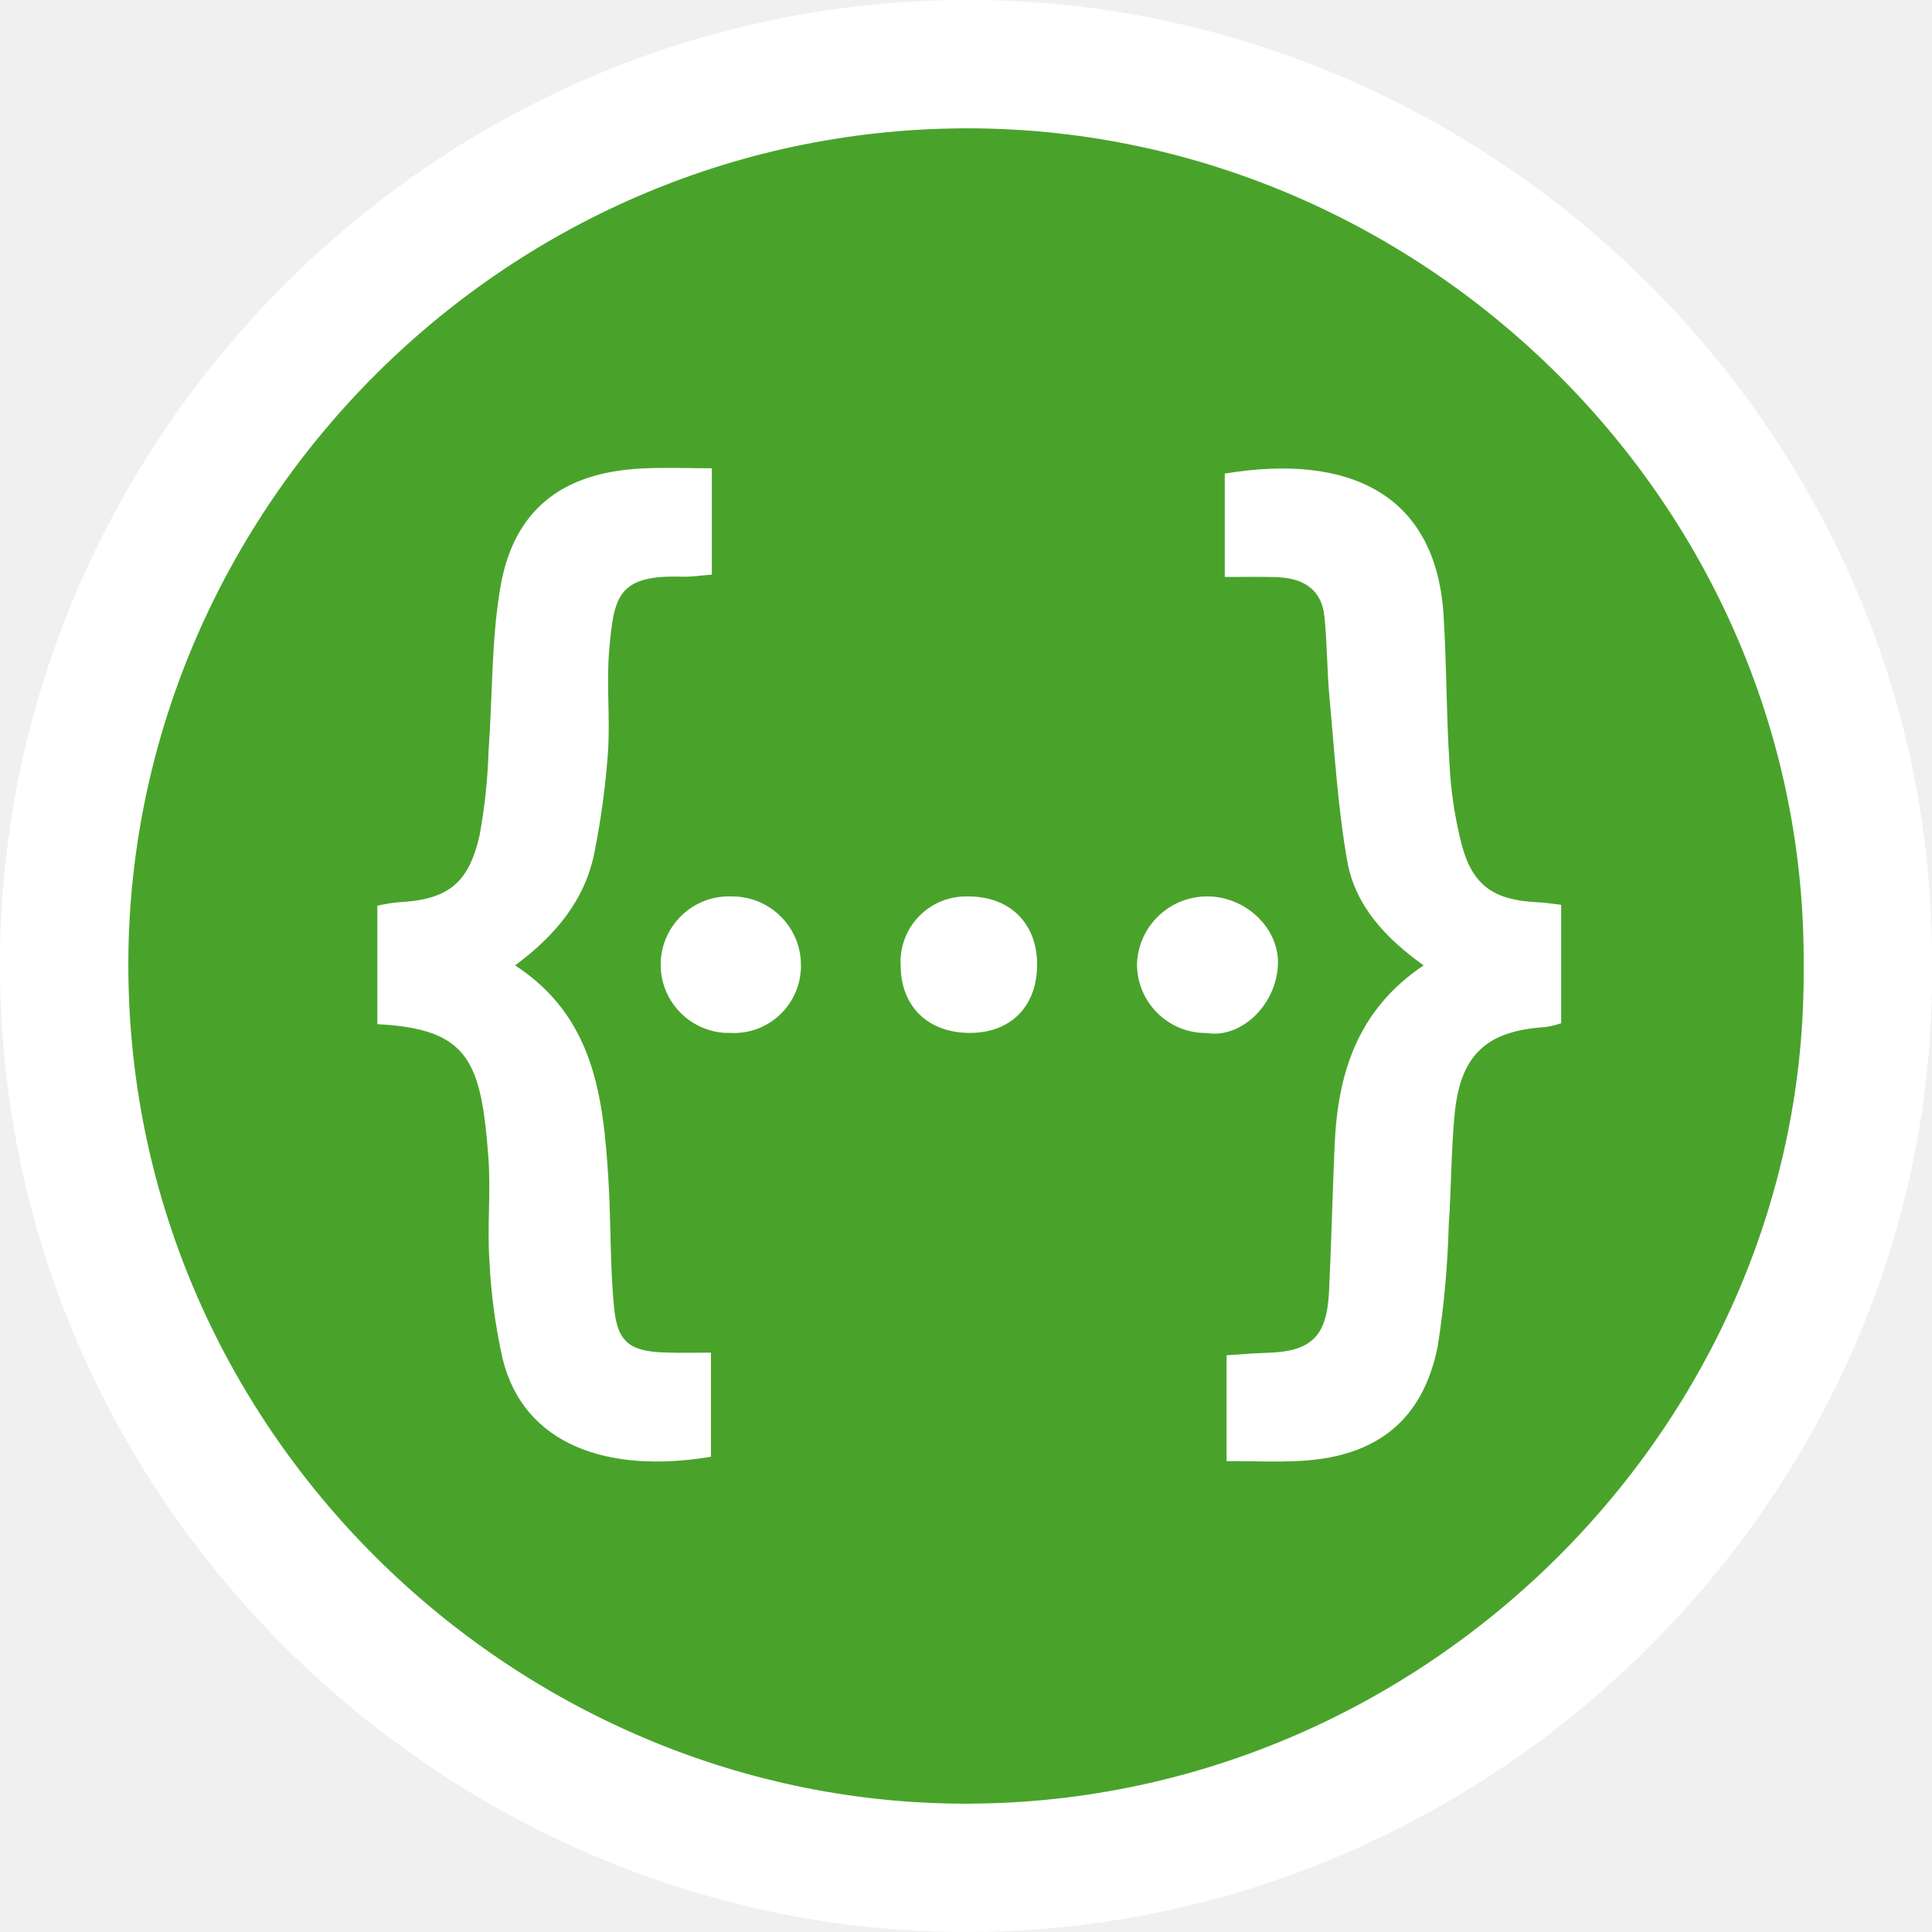
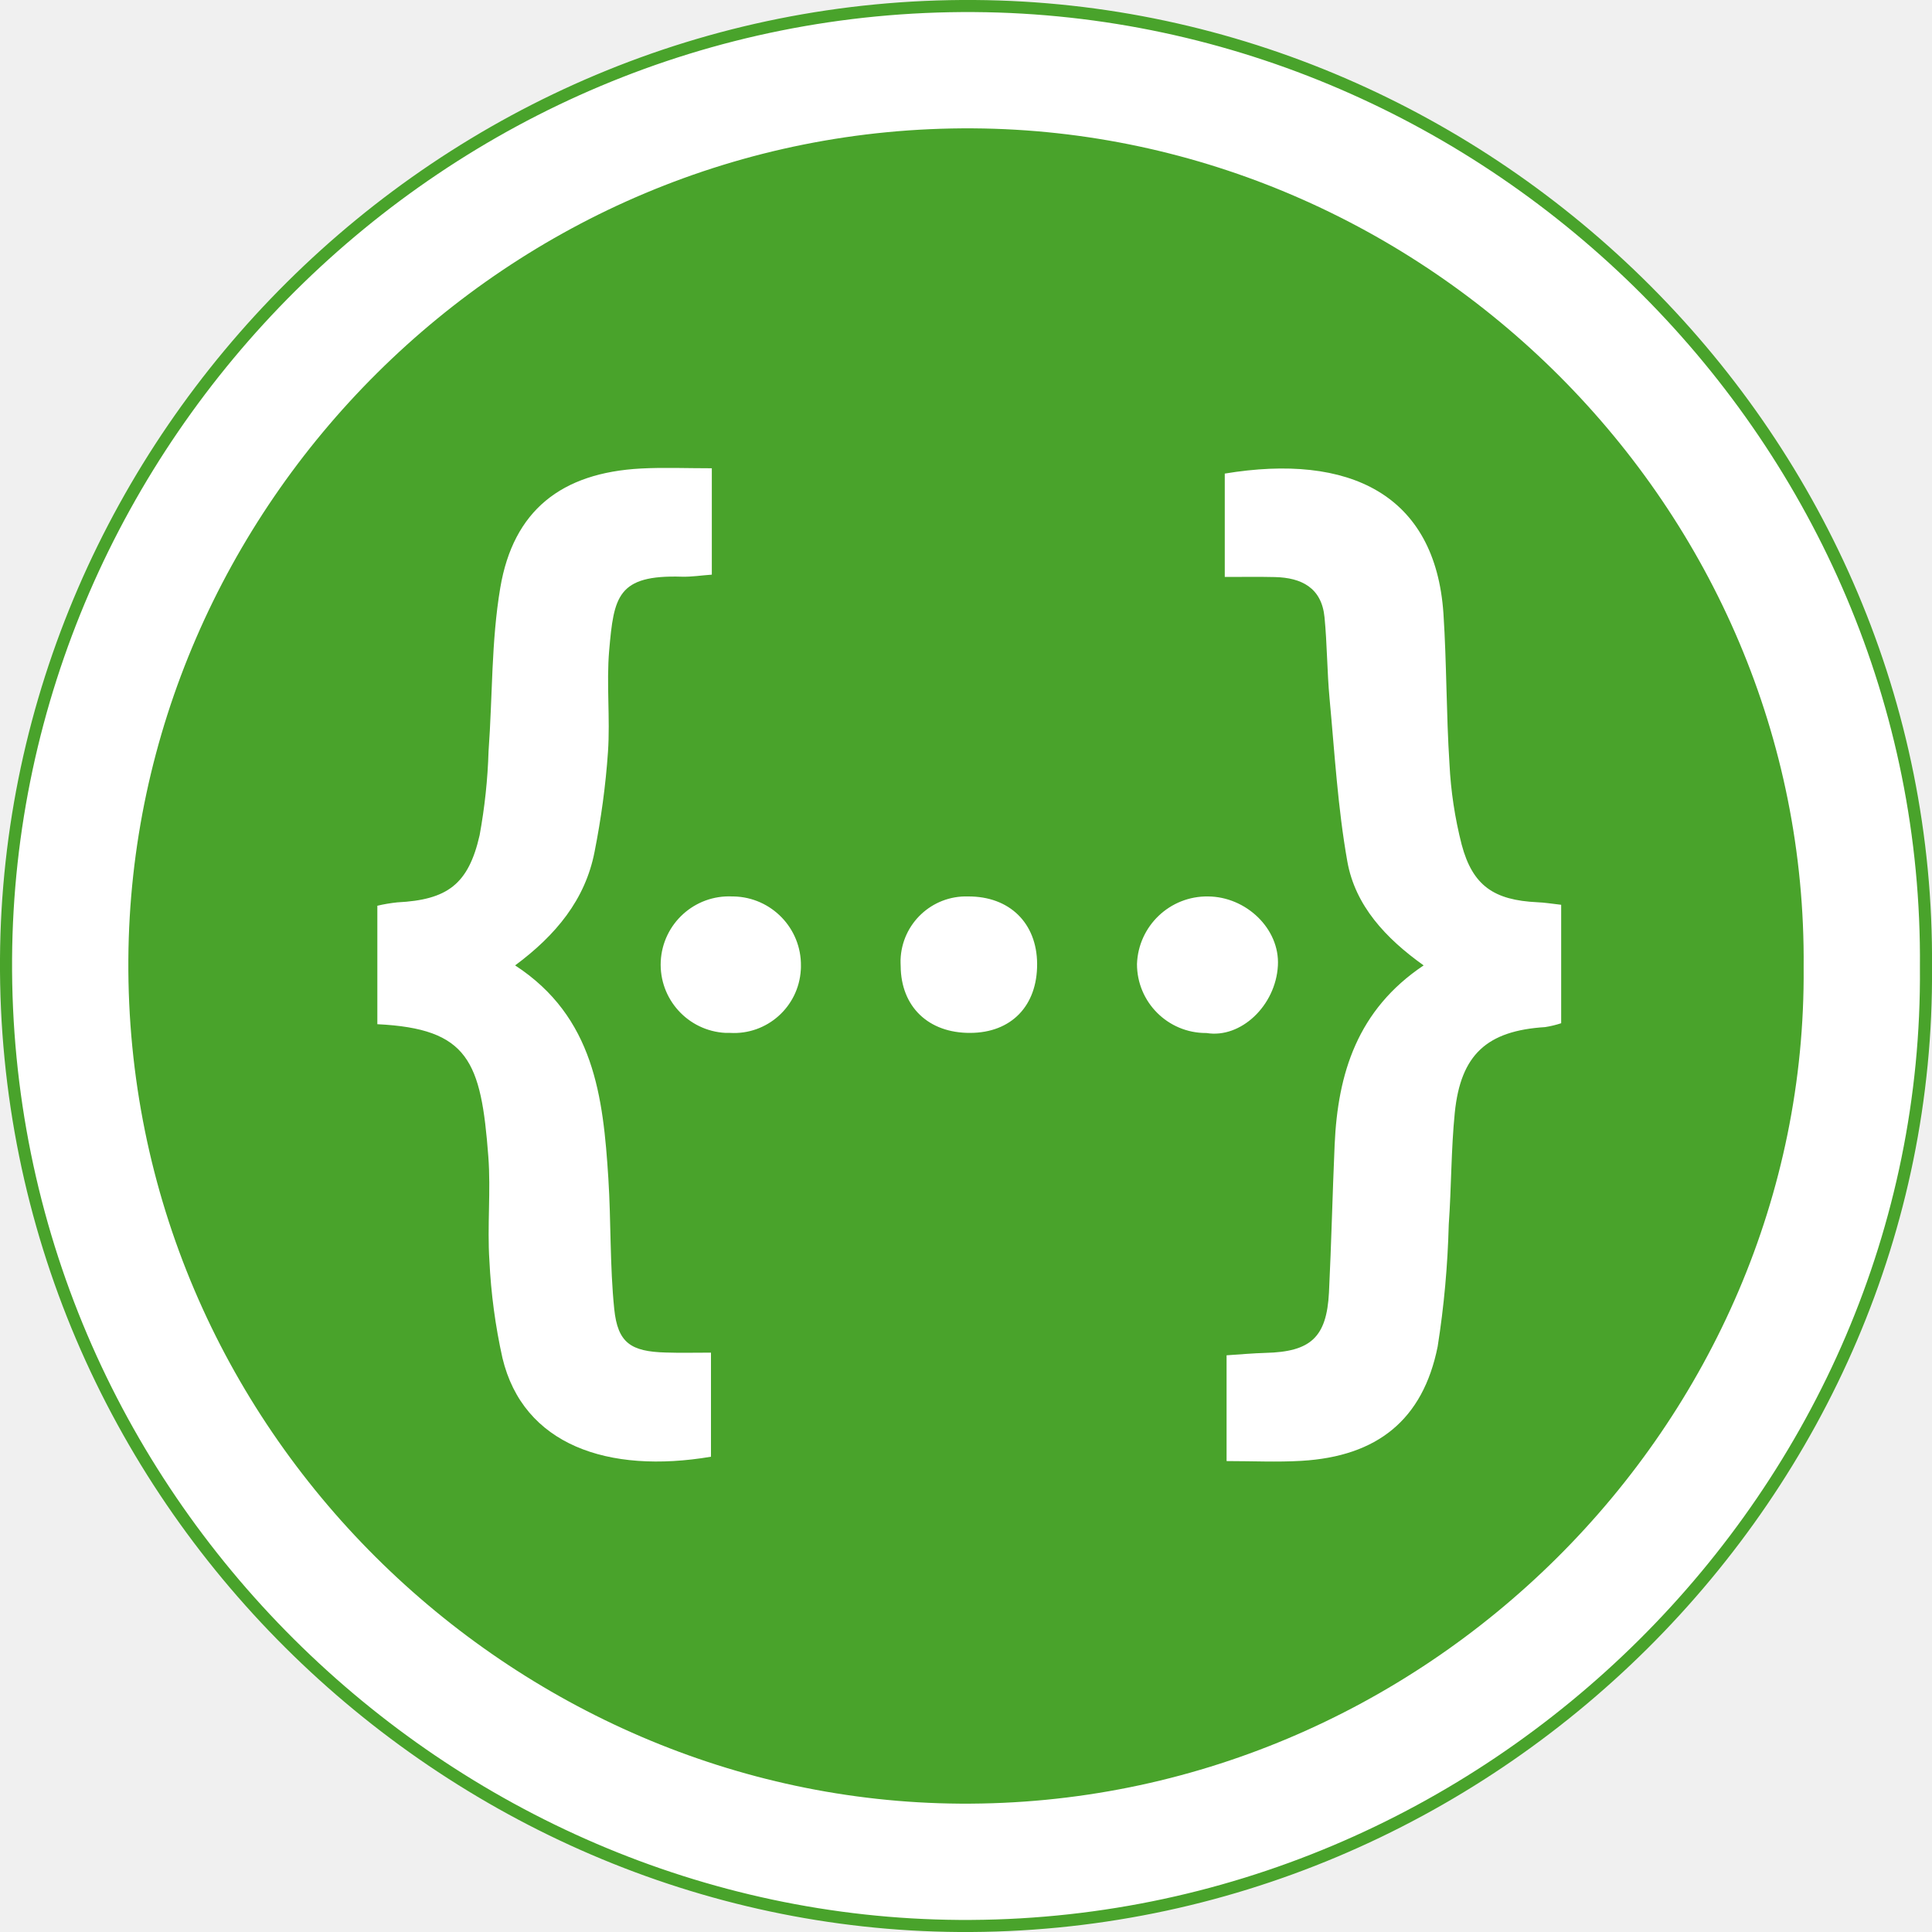
<svg xmlns="http://www.w3.org/2000/svg" viewBox="0 0 16 16">
-   <path d="M7.941 16C3.678 15.97 -0.029 12.432 0 7.937C0.028 3.612 3.622 -0.029 8.069 0C12.392 0.029 16.038 3.617 16 8.012C16.035 12.368 12.371 16.031 7.941 16ZM7.941 16C3.678 15.97 -0.029 12.432 0 7.937C0.028 3.612 3.622 -0.029 8.069 0C12.392 0.029 16.038 3.617 16 8.012C16.035 12.368 12.371 16.031 7.941 16Z" fill="white" />
+   <path d="M15.95 8.012L15.95 8.013C15.985 12.34 12.344 15.98 7.942 15.95C3.705 15.921 0.022 12.404 0.05 7.938C0.078 3.64 3.65 0.021 8.069 0.05C12.364 0.079 15.988 3.645 15.95 8.012Z" fill="white" stroke="#49A32B" stroke-width="0.1" />
  <path d="M7.949 14.937C4.252 14.912 1.038 11.844 1.063 7.946C1.087 4.195 4.203 1.037 8.06 1.063C11.808 1.088 14.971 4.199 14.937 8.011C14.968 11.788 11.79 14.964 7.949 14.937ZM7.949 14.937C4.252 14.912 1.038 11.844 1.063 7.946C1.087 4.195 4.203 1.037 8.06 1.063C11.808 1.088 14.971 4.199 14.937 8.011C14.968 11.788 11.79 14.964 7.949 14.937Z" fill="#49A32B" />
  <path d="M10.583 7.997C10.565 8.328 10.276 8.602 9.992 8.555C9.99 8.555 9.989 8.555 9.987 8.555C9.672 8.555 9.416 8.3 9.416 7.984C9.427 7.668 9.689 7.419 10.005 7.424C10.32 7.426 10.6 7.692 10.583 7.997ZM5.513 11.201C5.631 11.205 5.75 11.202 5.888 11.202V12.064C5.035 12.208 4.333 11.966 4.161 11.246C4.102 10.981 4.066 10.711 4.053 10.44C4.034 10.153 4.066 9.863 4.044 9.577C3.984 8.788 3.881 8.519 3.125 8.482V7.501C3.179 7.488 3.234 7.479 3.29 7.473C3.704 7.452 3.879 7.325 3.972 6.917C4.014 6.687 4.039 6.455 4.046 6.221C4.079 5.77 4.068 5.312 4.143 4.868C4.251 4.227 4.65 3.915 5.308 3.88C5.495 3.87 5.683 3.878 5.895 3.878V4.759C5.808 4.765 5.728 4.778 5.648 4.776C5.112 4.759 5.084 4.942 5.045 5.386C5.021 5.664 5.054 5.947 5.035 6.227C5.016 6.504 4.978 6.781 4.924 7.054C4.847 7.451 4.603 7.745 4.266 7.995C4.921 8.422 4.995 9.084 5.038 9.757C5.061 10.118 5.05 10.482 5.087 10.842C5.116 11.121 5.224 11.193 5.513 11.201ZM6.065 7.424C6.068 7.424 6.072 7.424 6.075 7.424C6.388 7.43 6.638 7.688 6.633 8.001C6.633 8.011 6.633 8.022 6.632 8.032C6.614 8.338 6.352 8.572 6.046 8.554C6.033 8.554 6.021 8.554 6.009 8.554C5.697 8.538 5.457 8.273 5.472 7.961C5.488 7.649 5.753 7.409 6.065 7.424ZM8.017 7.424C8.36 7.422 8.587 7.644 8.589 7.982C8.591 8.33 8.375 8.553 8.035 8.554C7.689 8.556 7.461 8.337 7.459 8C7.458 7.983 7.458 7.966 7.458 7.949C7.468 7.649 7.718 7.415 8.017 7.424ZM12.105 6.995C12.196 7.336 12.373 7.455 12.732 7.472C12.79 7.474 12.849 7.484 12.929 7.493V8.474C12.886 8.488 12.841 8.499 12.796 8.506C12.315 8.536 12.097 8.733 12.048 9.214C12.017 9.522 12.02 9.833 11.998 10.141C11.989 10.48 11.959 10.818 11.906 11.152C11.784 11.759 11.405 12.061 10.779 12.098C10.578 12.11 10.375 12.1 10.158 12.1V11.224C10.275 11.216 10.378 11.207 10.481 11.204C10.855 11.195 10.987 11.075 11.006 10.703C11.026 10.296 11.035 9.887 11.053 9.479C11.079 8.89 11.241 8.363 11.79 7.995C11.476 7.771 11.223 7.5 11.158 7.134C11.079 6.69 11.053 6.237 11.011 5.787C10.99 5.562 10.991 5.335 10.969 5.111C10.945 4.868 10.779 4.784 10.558 4.779C10.431 4.776 10.305 4.778 10.143 4.778V3.922C11.175 3.751 11.887 4.094 11.954 5.081C11.981 5.496 11.977 5.912 12.004 6.327C12.015 6.552 12.049 6.776 12.105 6.995Z" fill="white" />
</svg>
